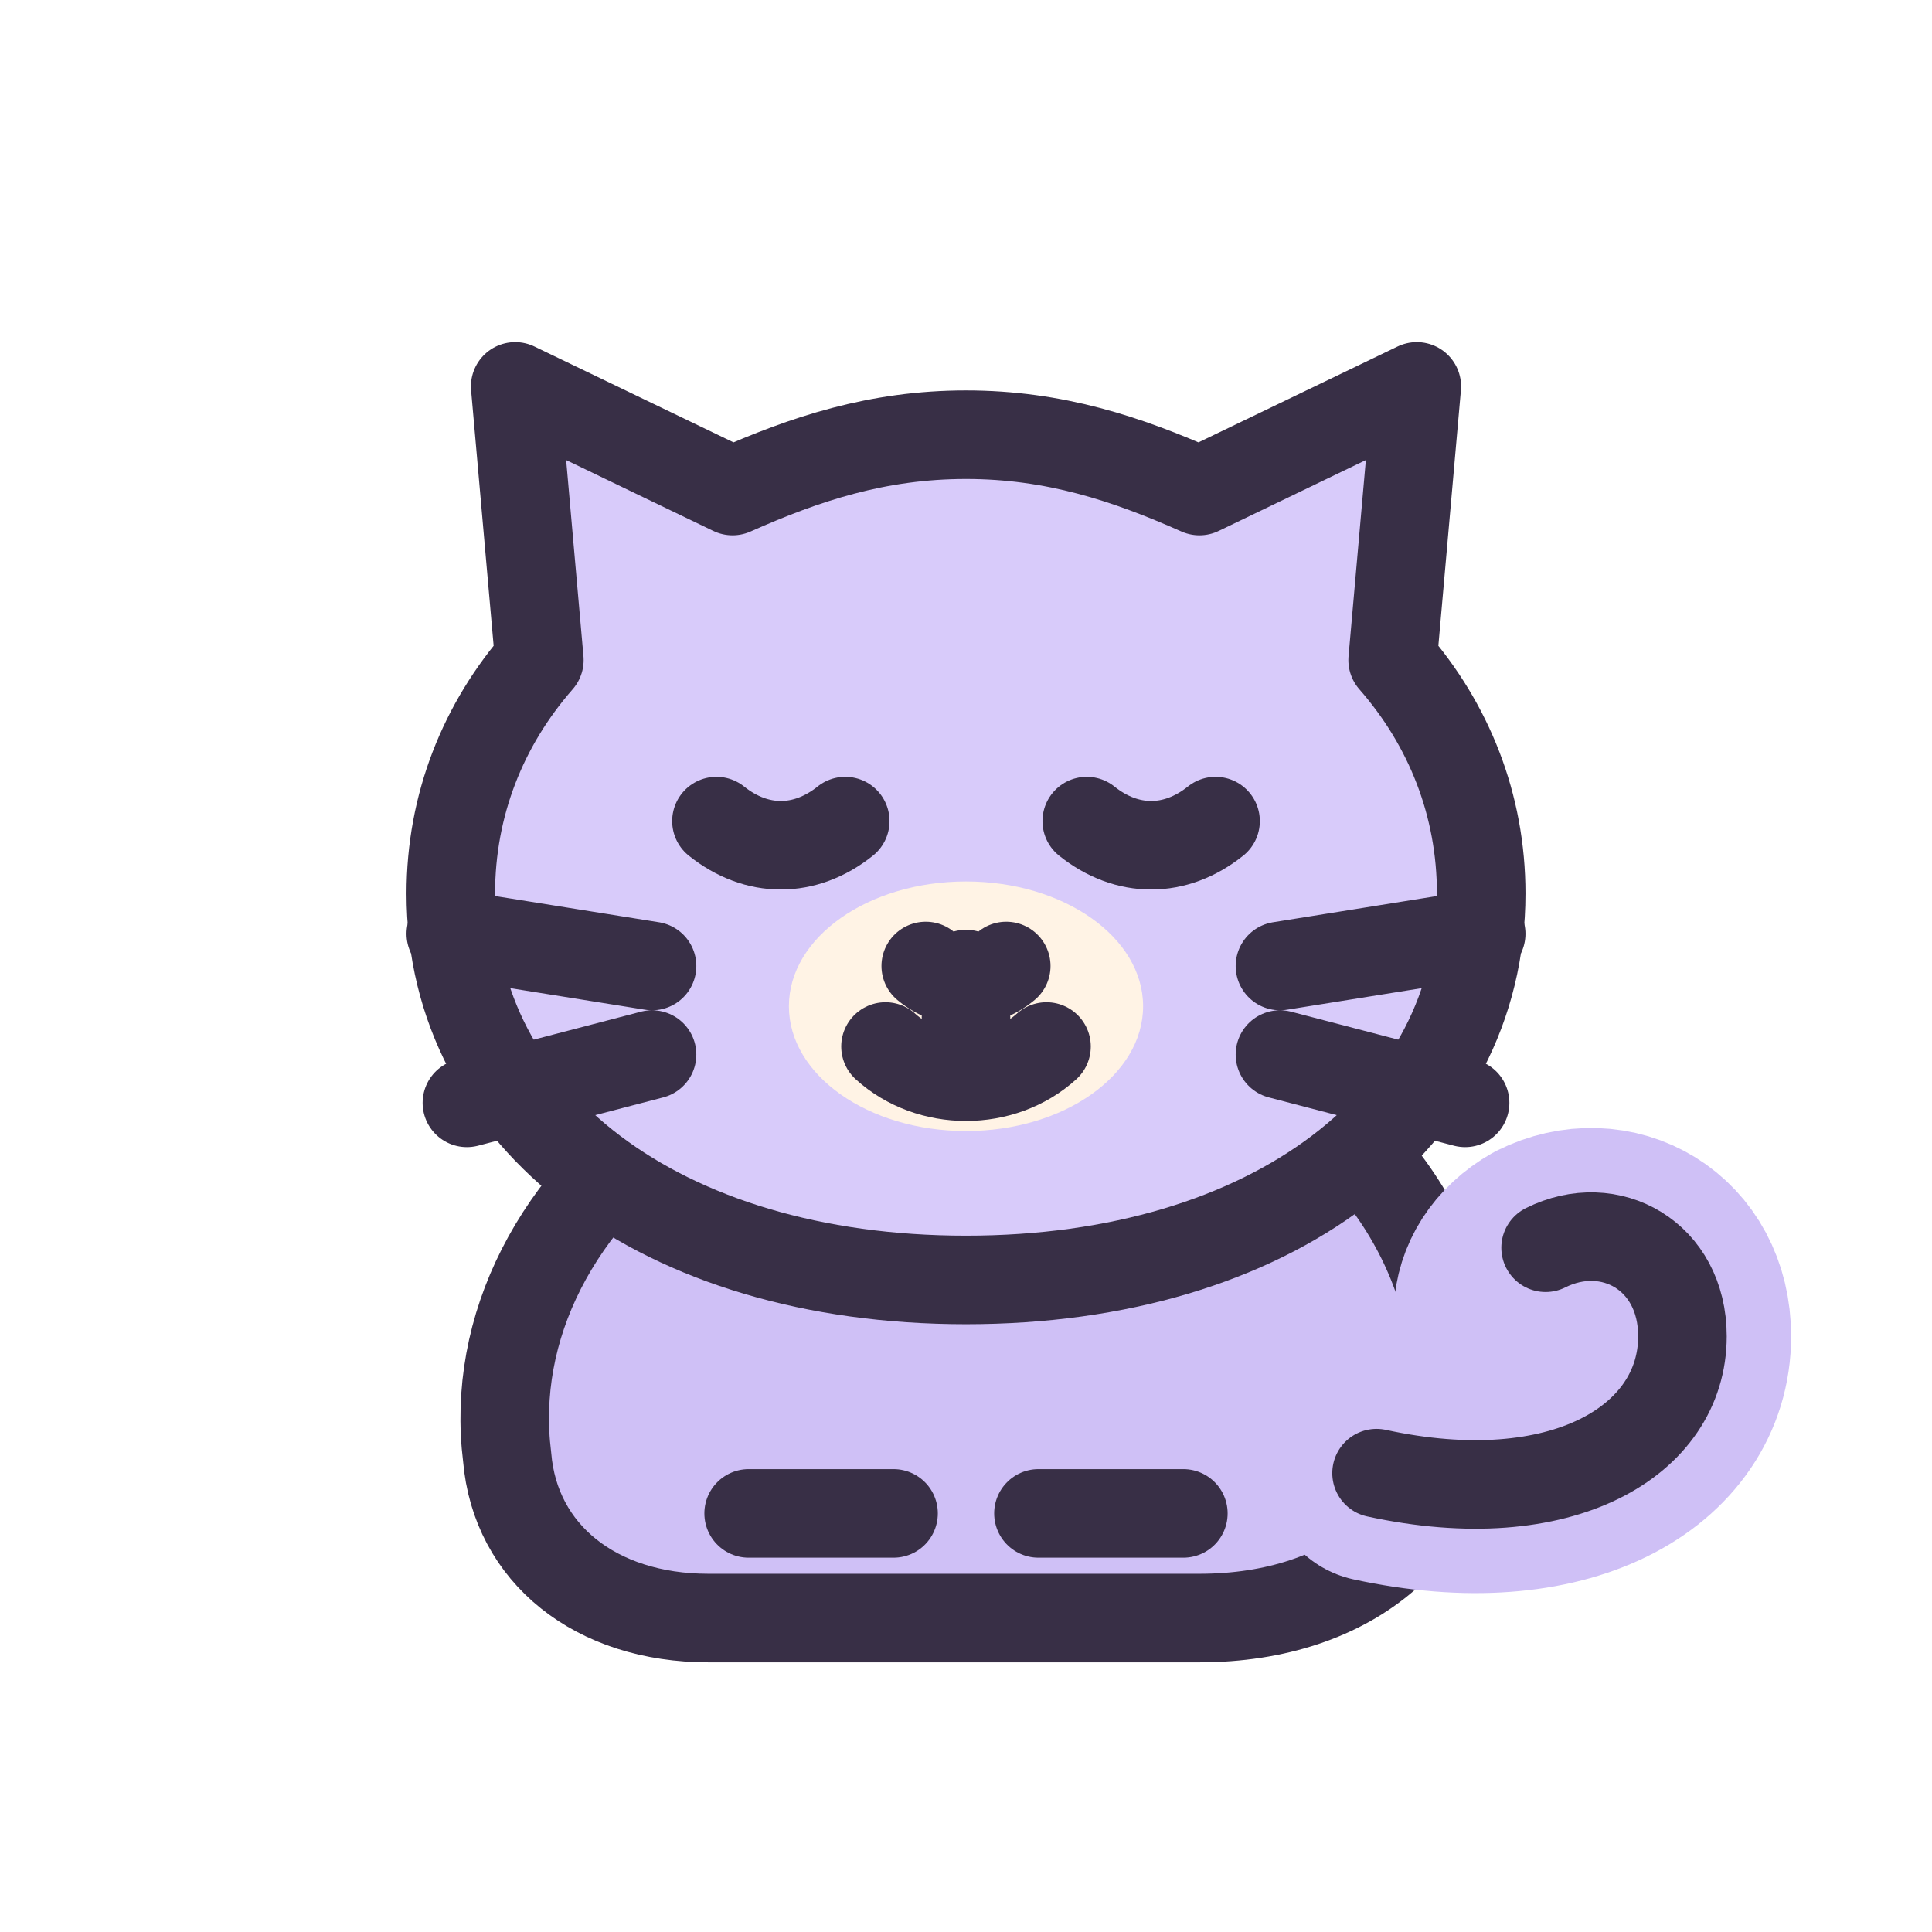
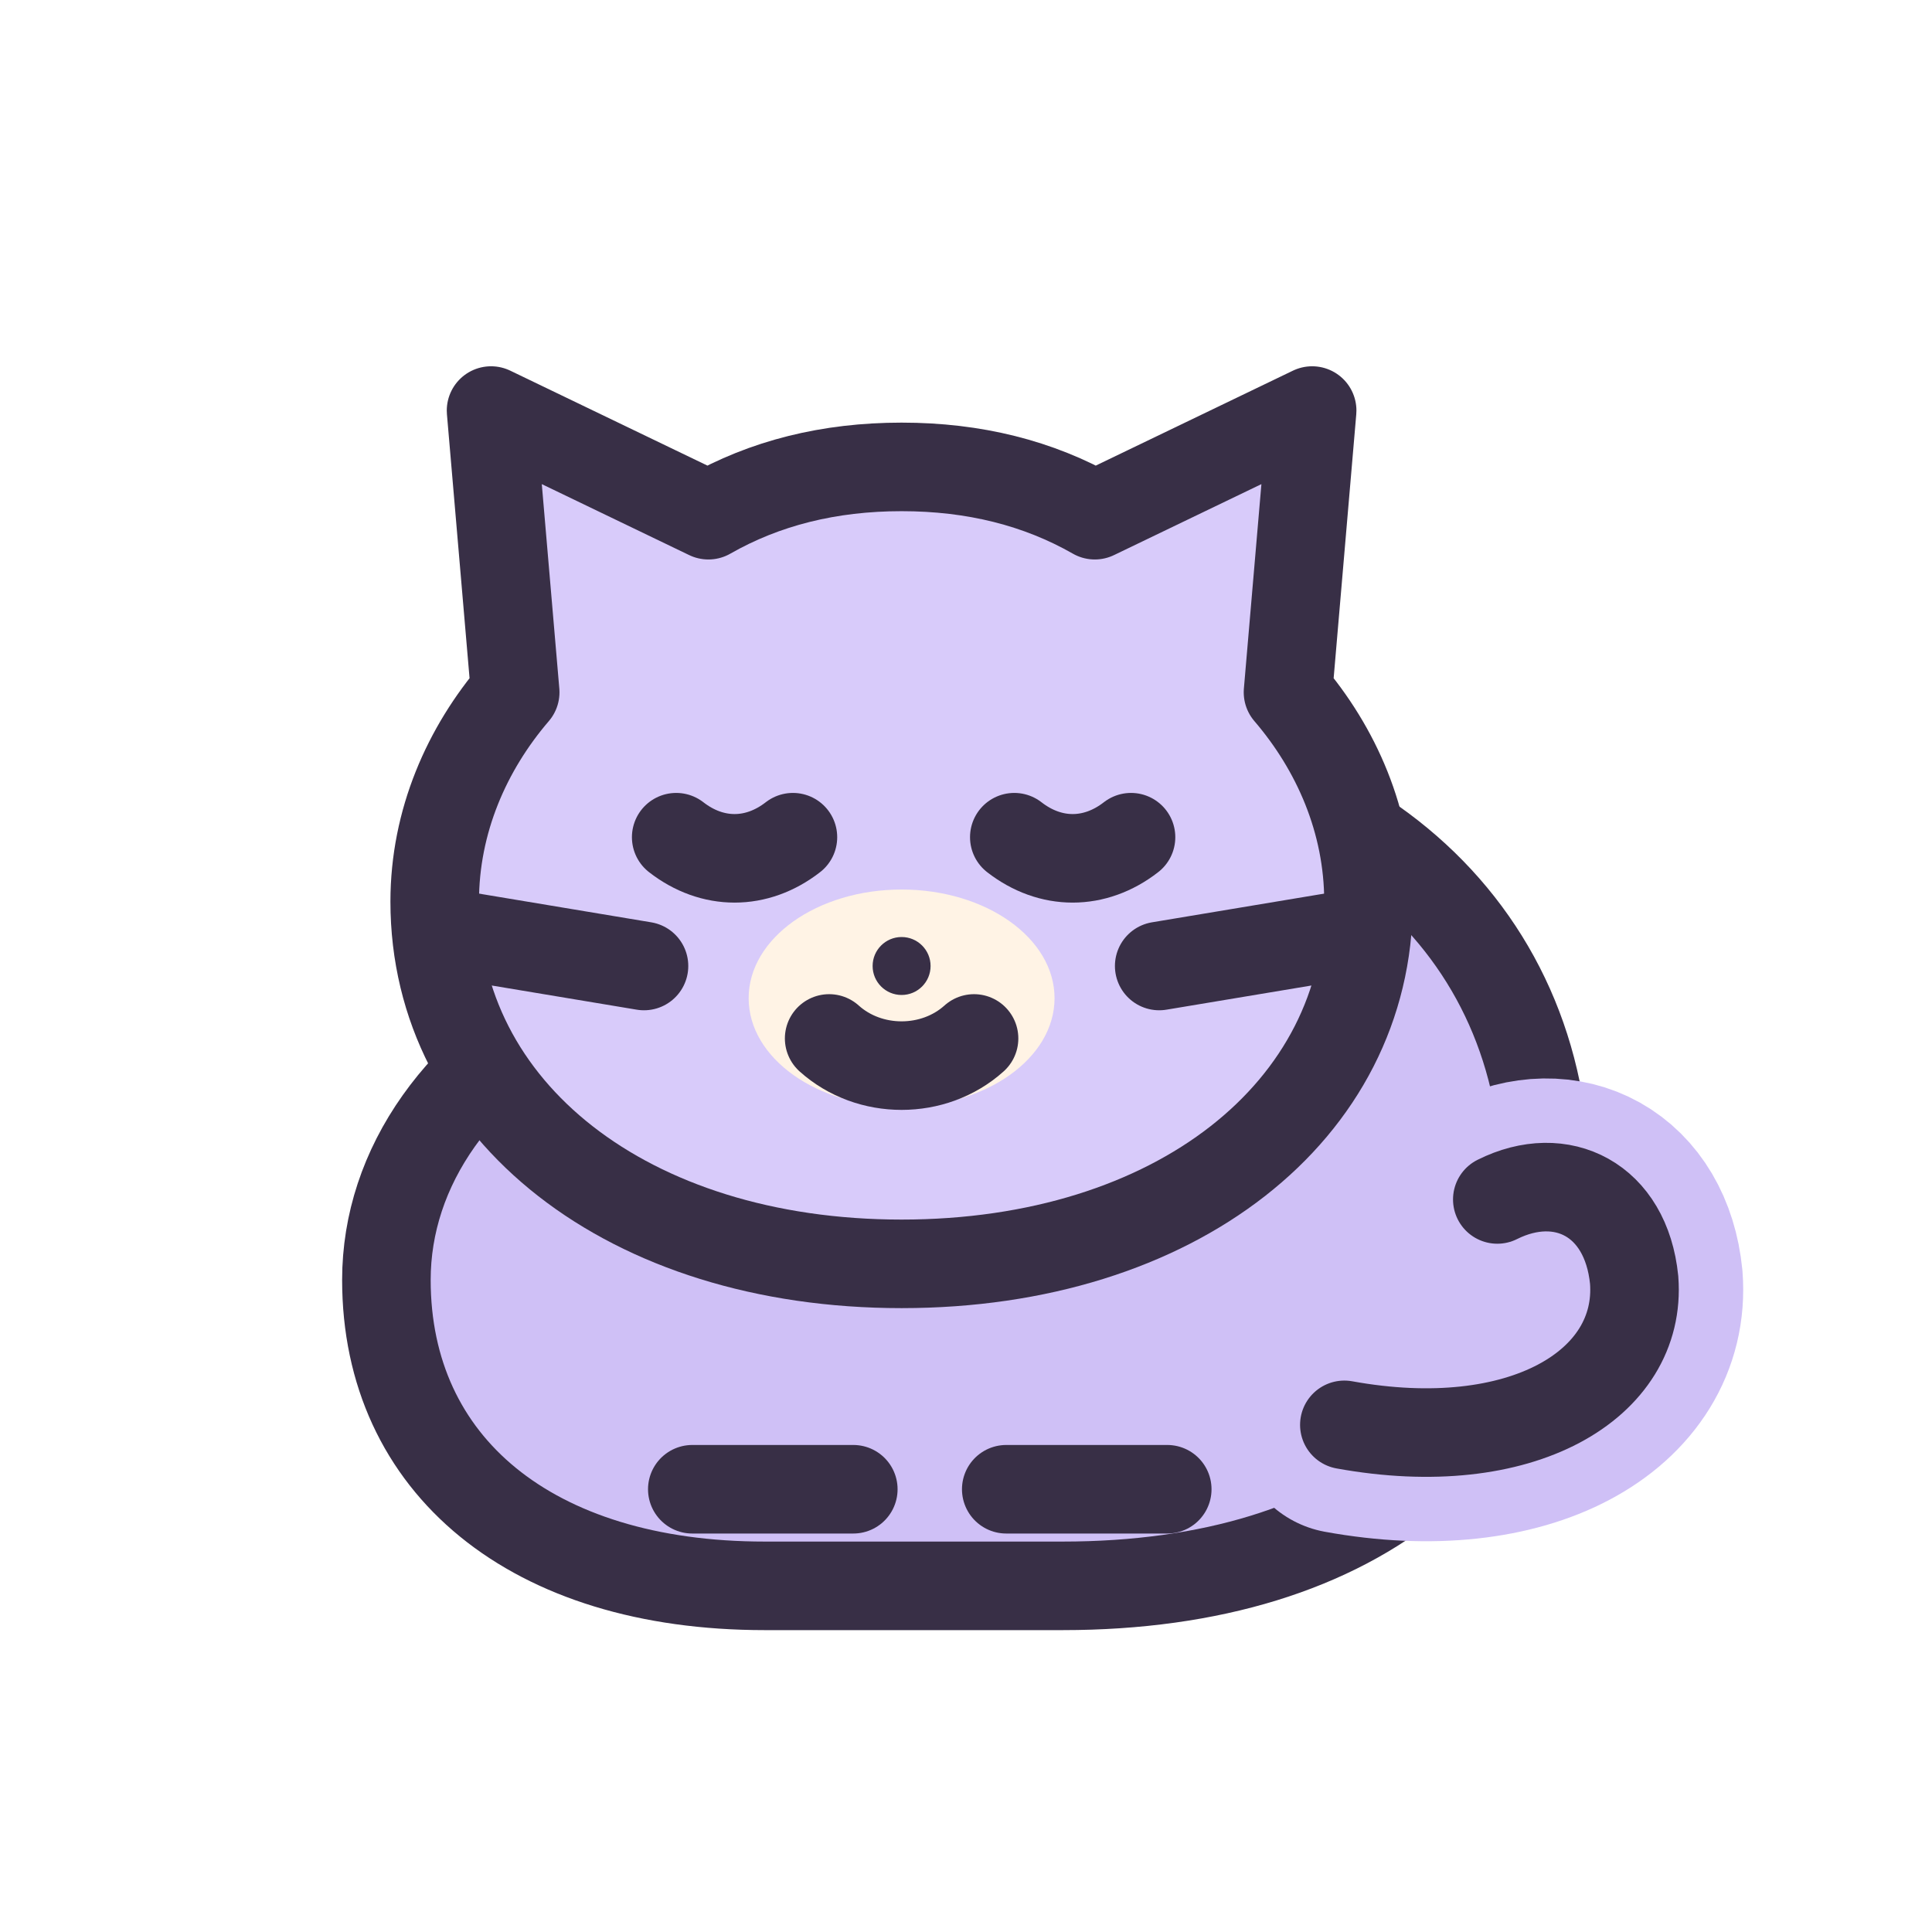
<svg xmlns="http://www.w3.org/2000/svg" width="24" height="24" viewBox="0 0 24 24" fill="none" stroke="#382F46" stroke-width="1.1" stroke-linecap="round" stroke-linejoin="round" role="img" aria-label="Cat">
-   <path d="M8.5 13.8c-1.6 1.1-2.4 2.7-2.2 4.3.1 1.2 1.1 2 2.5 2h6.1c1.9 0 3.2-1.1 3.2-2.8 0-1.8-1.1-3.4-3-4.3" fill="#CFC0F6" />
-   <path d="M6.7 8.2 6.4 4.8l2.7 1.3c.9-.4 1.8-.7 2.9-.7s2 .3 2.9.7l2.7-1.3-.3 3.4c.7.8 1.1 1.8 1.1 2.9 0 2.8-2.6 4.8-6.4 4.8s-6.4-2-6.4-4.8c0-1.1.4-2.1 1.1-2.9Z" fill="#D8CBFA" />
-   <path d="M17.1 18.3c2.3.5 3.8-.4 3.8-1.7 0-1-.9-1.5-1.7-1.1-.7.4-.7 1.2-.1 1.7" stroke="#CFC0F6" stroke-width="2.7" />
-   <path d="M17.1 18.3c2.3.5 3.8-.4 3.8-1.7 0-1-.9-1.5-1.7-1.1" />
-   <ellipse cx="12" cy="12.5" rx="2.2" ry="1.55" fill="#FFF3E5" stroke="none" />
-   <path d="M8.9 10.2c.5.4 1.1.4 1.6 0M13.5 10.2c.5.4 1.1.4 1.6 0" />
-   <path d="M11.5 12c.3.25.7.25 1 0M12 12.1v.55M11 13c.55.5 1.45.5 2 0" />
-   <path d="M8.1 12 5.6 11.6M8.1 13.1l-2.3.6M15.9 12l2.5-.4M15.9 13.1l2.3.6" />
-   <path d="M9.3 18.8h1.8M12.9 18.8h1.8" />
+   <path d="M7.3 12.4c1.1-2 3.2-3.1 5.7-3.1 3.7 0 6.2 2.2 6.2 5.4 0 3.1-2.3 5-6 5H9.5c-2.9 0-4.7-1.5-4.7-3.8 0-1.4.9-2.7 2.5-3.5Z" fill="#CFC0F6" />
+   <path d="M6.4 8.6 6.1 5.1l2.7 1.3c.7-.4 1.5-.6 2.4-.6s1.7.2 2.4.6l2.7-1.3-.3 3.5c.6.7 1 1.6 1 2.6 0 2.6-2.4 4.5-5.8 4.5s-5.8-1.9-5.8-4.5c0-1 .4-1.9 1-2.6Z" fill="#D8CBFA" />
+   <path d="M16.7 17.7c2.2.4 3.7-.5 3.6-1.8-.1-1-.9-1.4-1.7-1-.7.4-.7 1.2-.1 1.7" stroke="#CFC0F6" stroke-width="2.7" />
+   <path d="M16.7 17.7c2.2.4 3.7-.5 3.6-1.8-.1-1-.9-1.4-1.7-1" />
+   <ellipse cx="11.2" cy="12.4" rx="1.9" ry="1.35" fill="#FFF3E5" stroke="none" />
+   <path d="M8.4 10.4c.45.35 1 .35 1.45 0M12.6 10.4c.45.35 1 .35 1.45 0" />
+   <circle cx="11.2" cy="12" r=".36" fill="#382F46" stroke="none" />
+   <path d="M10.3 12.9c.5.45 1.3.45 1.8 0" />
+   <path d="M8 12 5.6 11.6M14.4 12l2.4-.4" />
+   <path d="M8.6 18.5h2M12.5 18.5h2" />
</svg>
